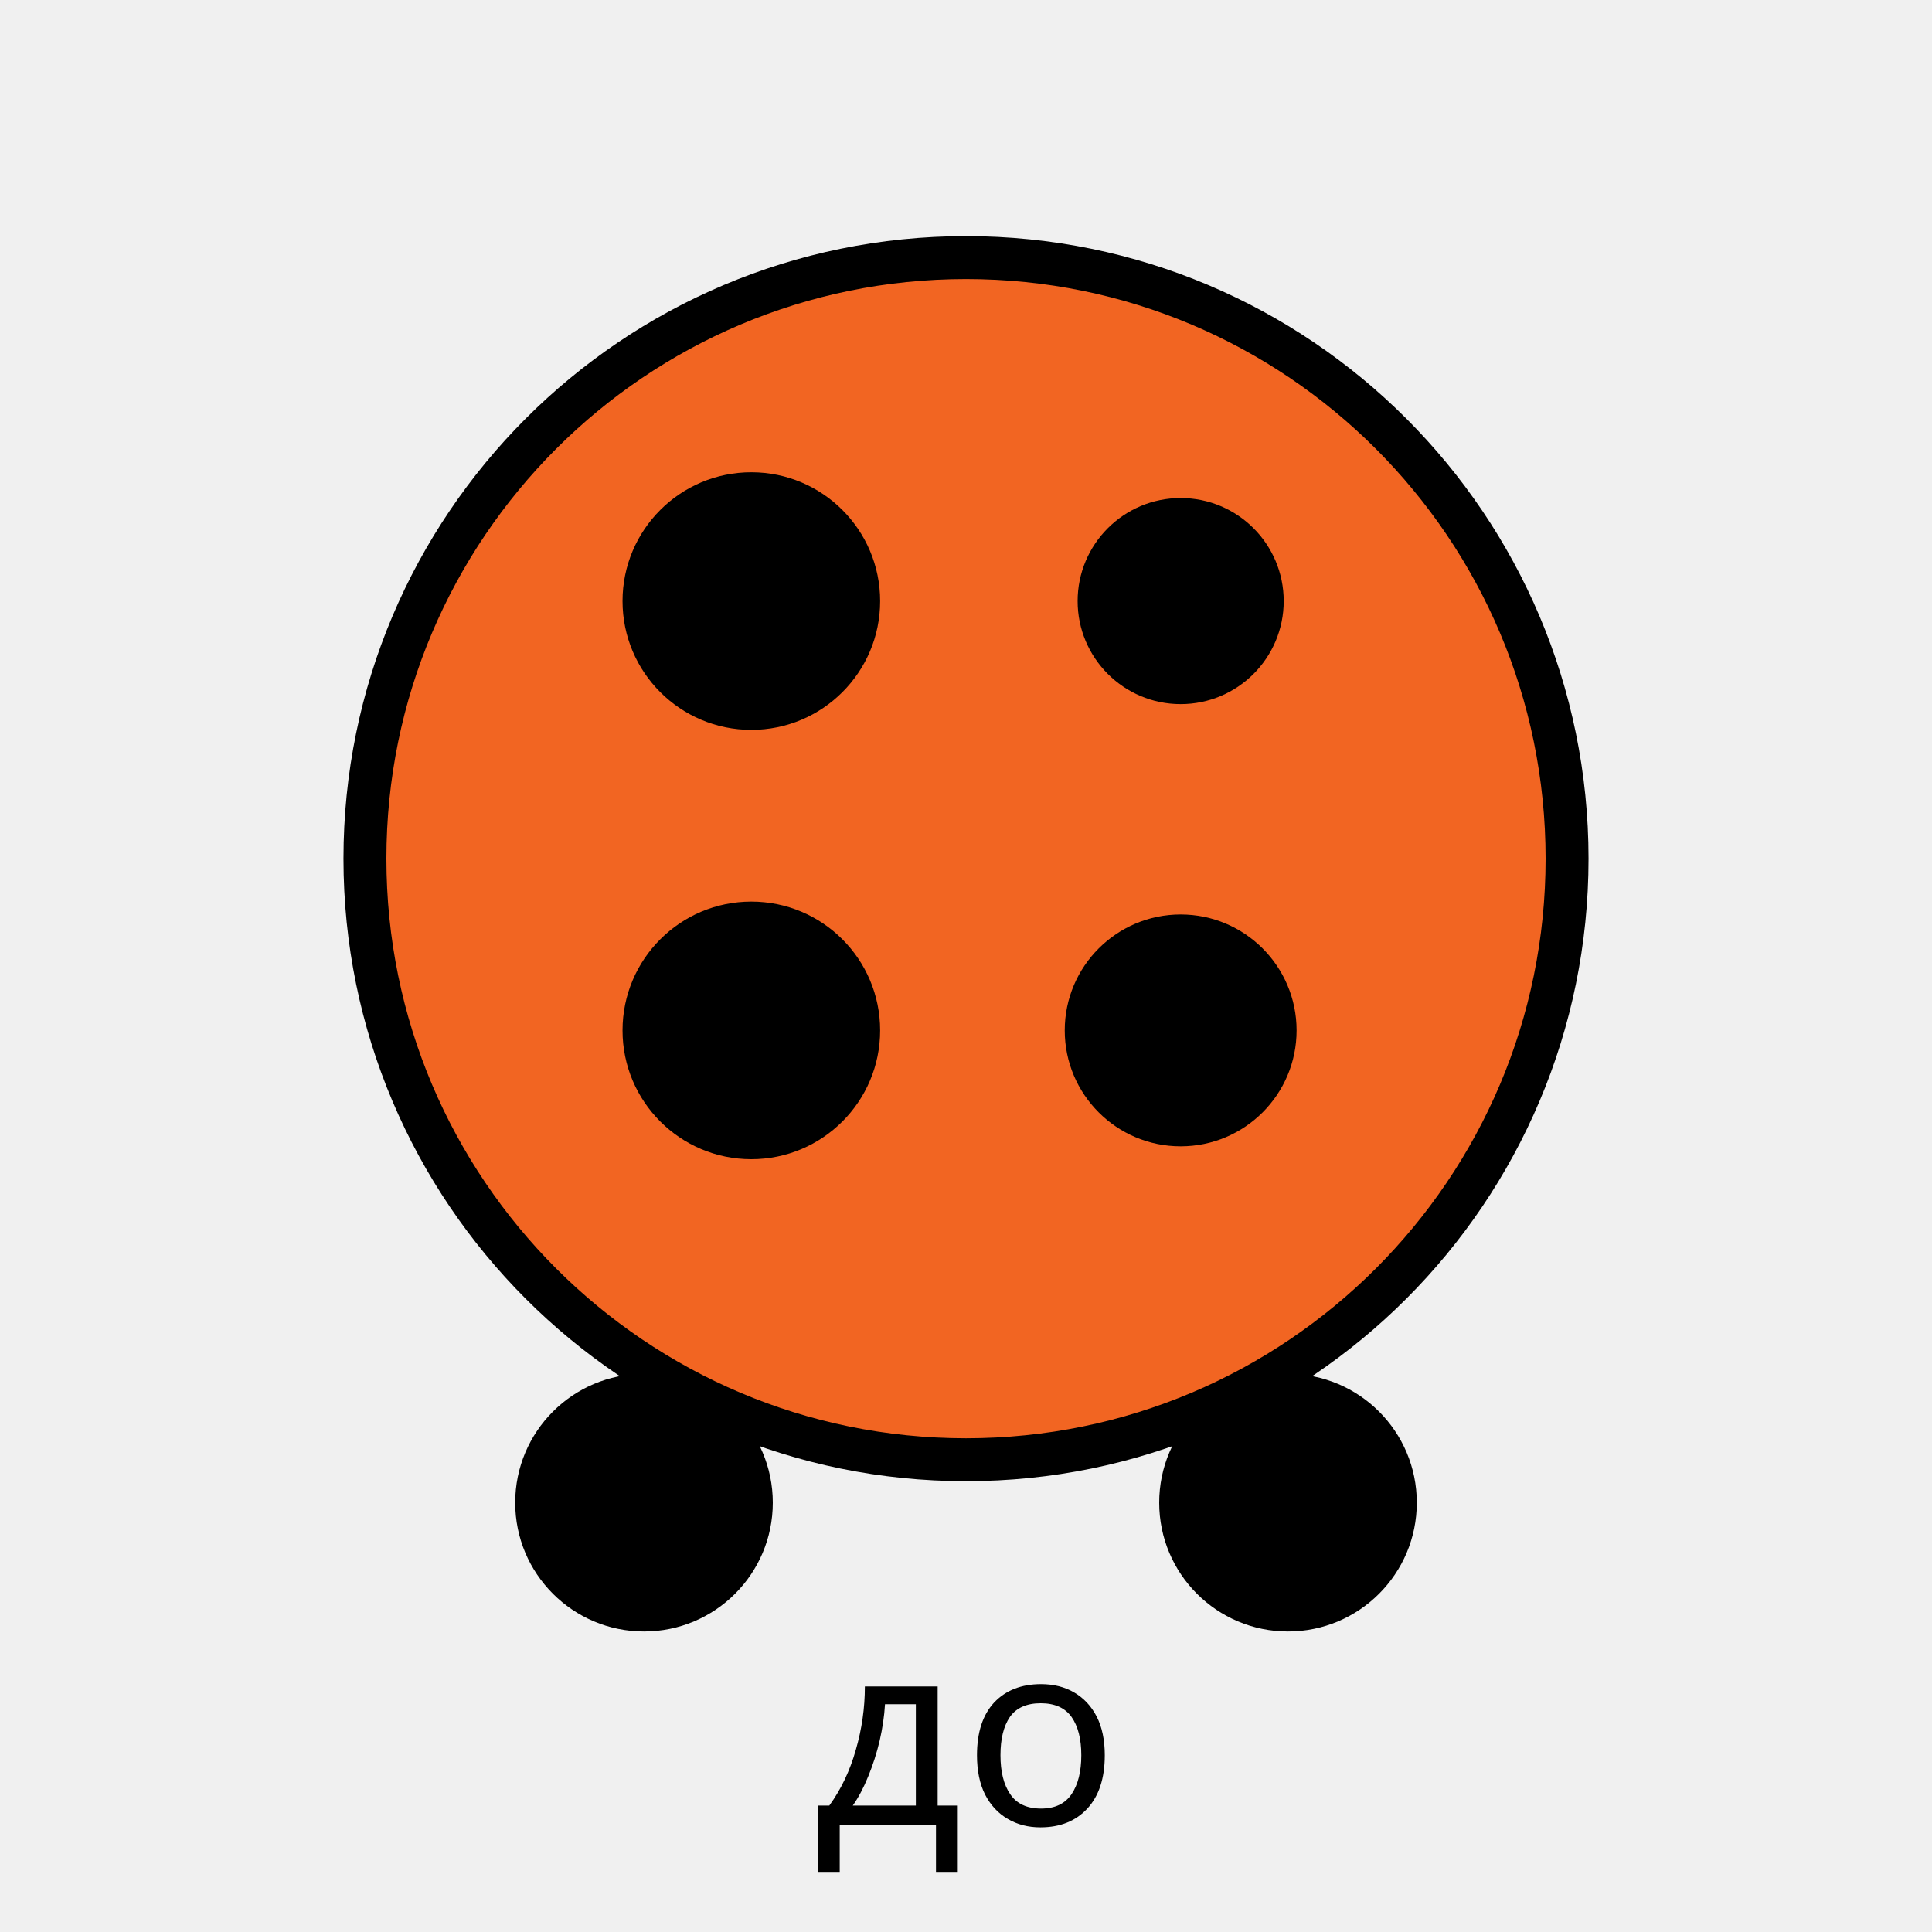
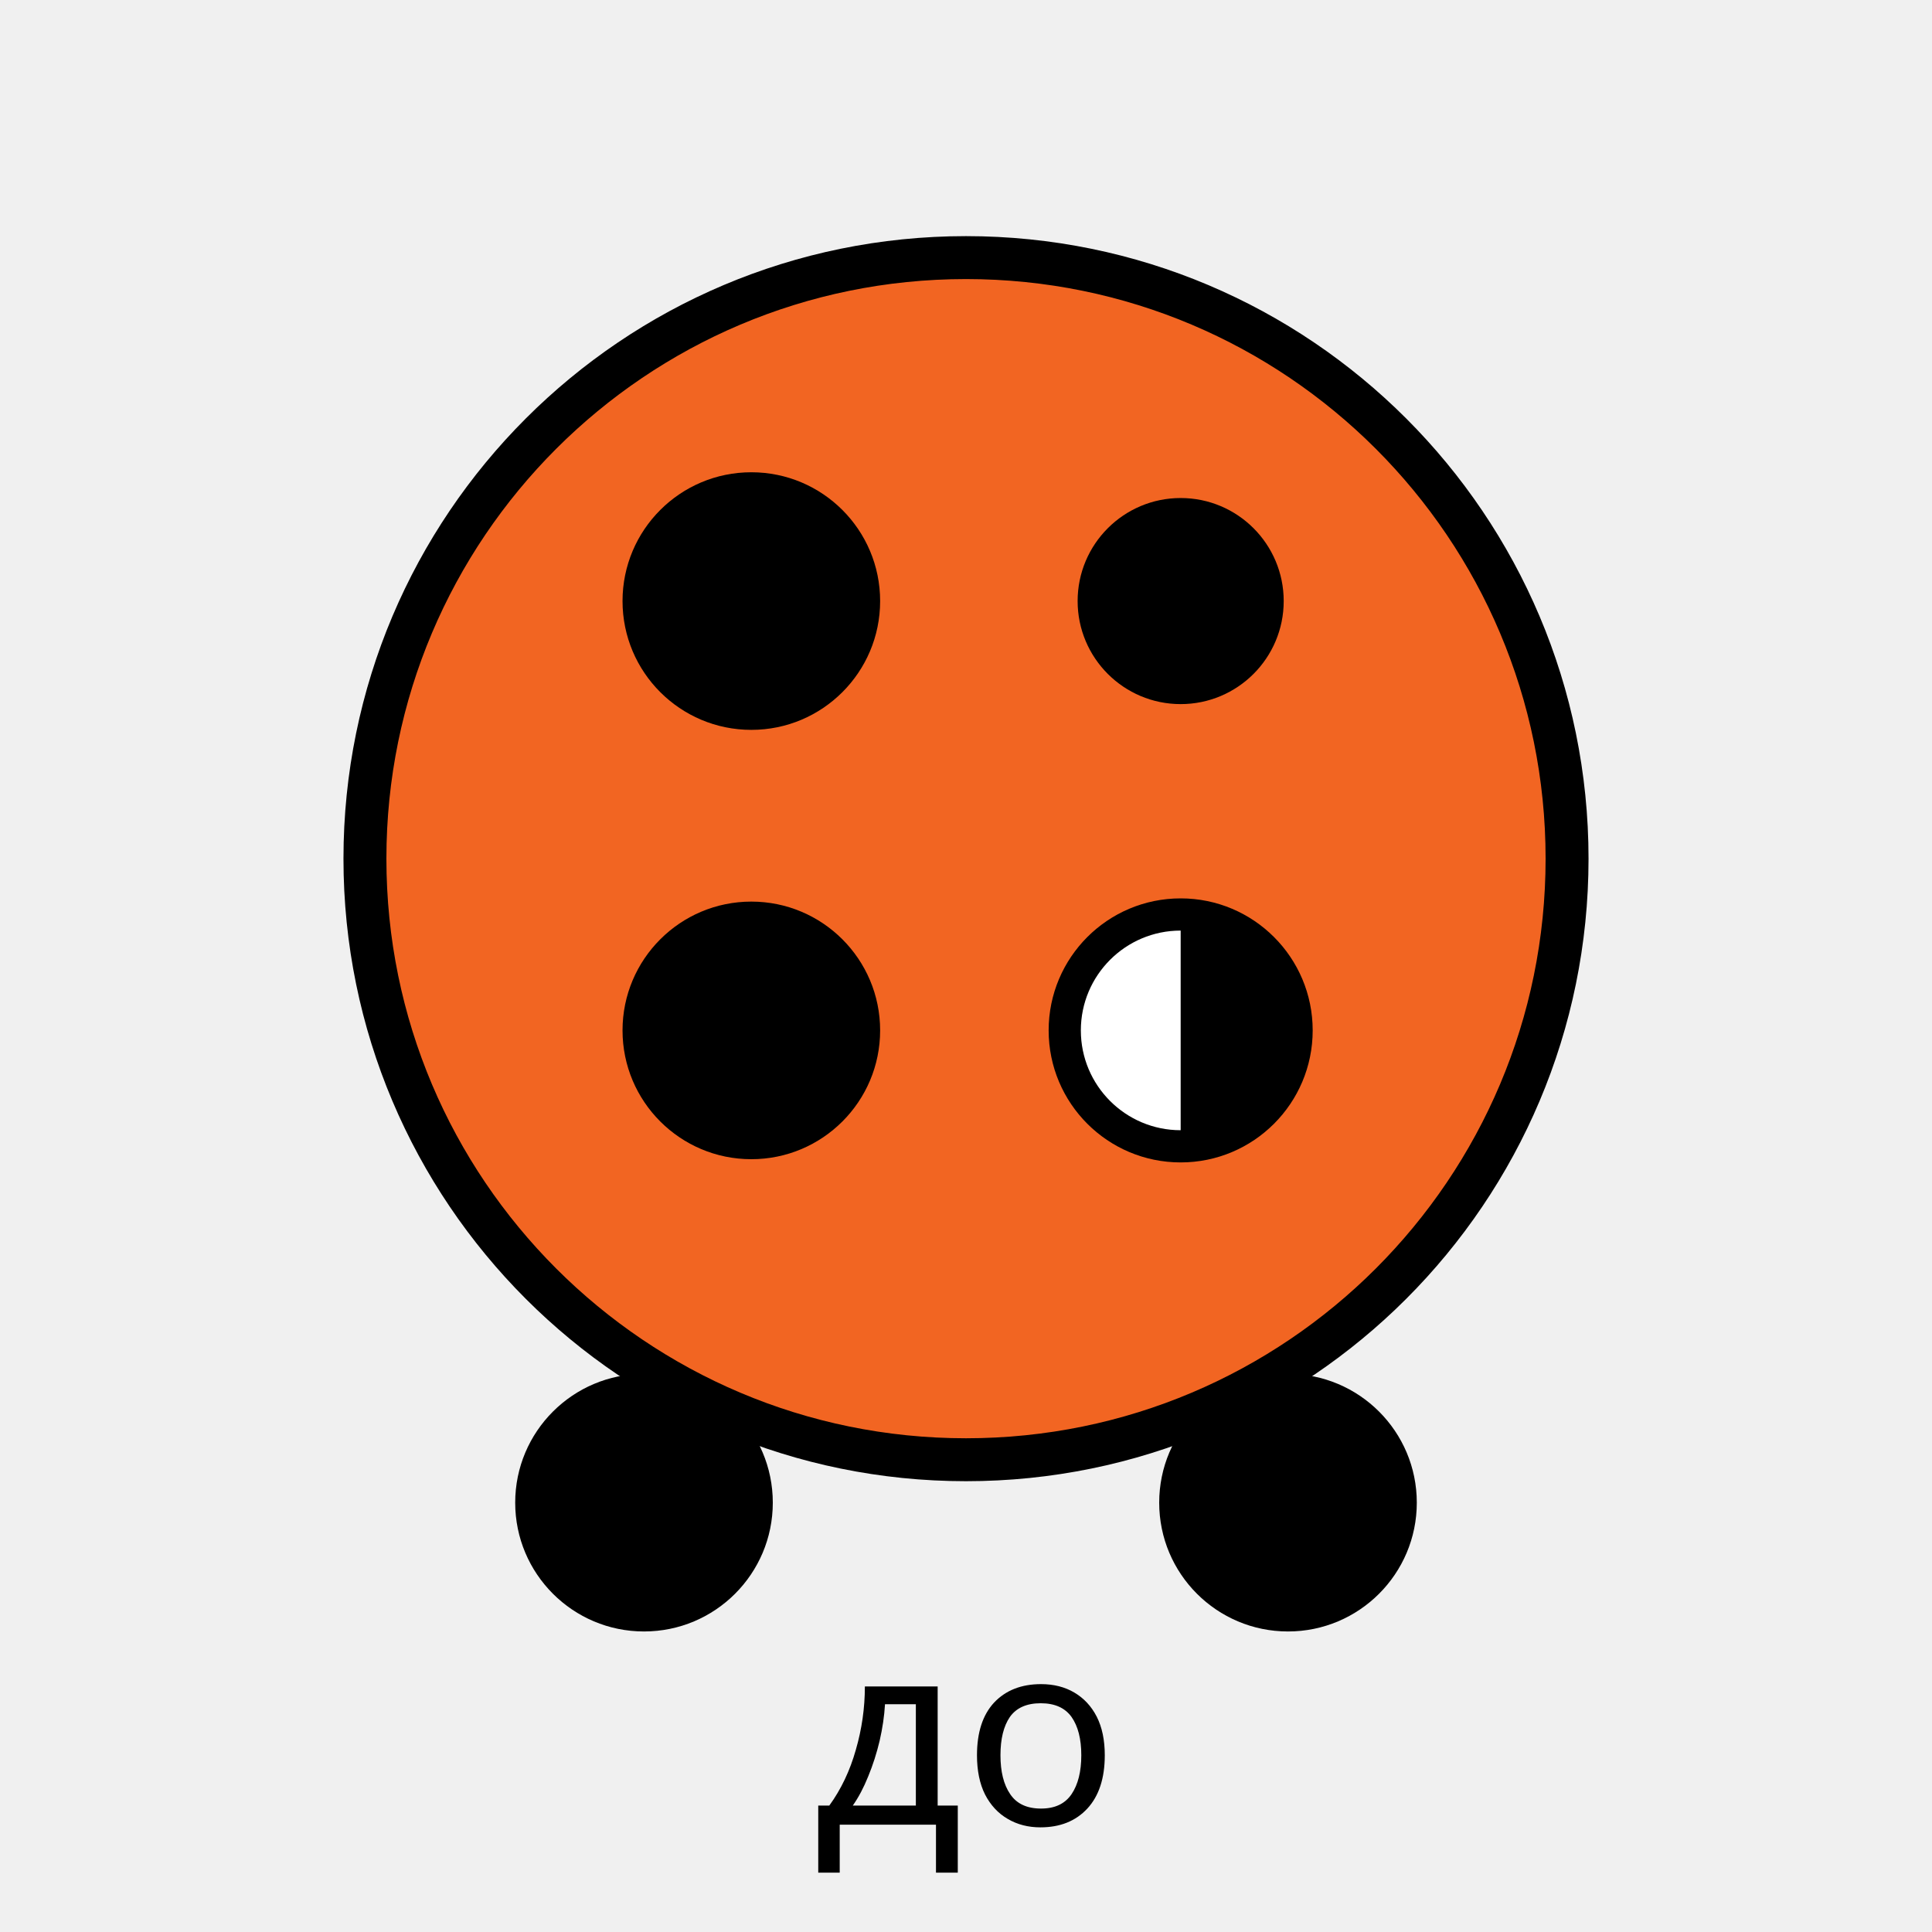
<svg xmlns="http://www.w3.org/2000/svg" width="90" height="90" viewBox="0 0 90 90">
  <circle cx="45" cy="40" r="28" fill="#f26522" stroke="black" stroke-width="2" />
  <circle cx="35" cy="28" r="6" fill="black" />
  <circle cx="55" cy="28" r="4.8" fill="black" />
  <circle cx="35" cy="48" r="6" fill="black" />
-   <circle cx="55" cy="48" r="5.4" fill="black" />
+   <defs>
+     <clipPath id="half-55-48">
+       <rect x="55" y="42.6" width="5.4" height="10.8" />
+     </clipPath>
+   </defs>
+   <circle cx="55" cy="48" r="5.4" fill="white" stroke="black" stroke-width="1.5" />
+   <circle cx="55" cy="48" r="5.4" fill="black" clip-path="url(#half-55-48)" />
  <circle cx="30" cy="70" r="6" fill="black" />
  <circle cx="60" cy="70" r="6" fill="black" />
  <text x="45" y="85" text-anchor="middle" font-family="sans-serif" font-size="12">до</text>
</svg>
